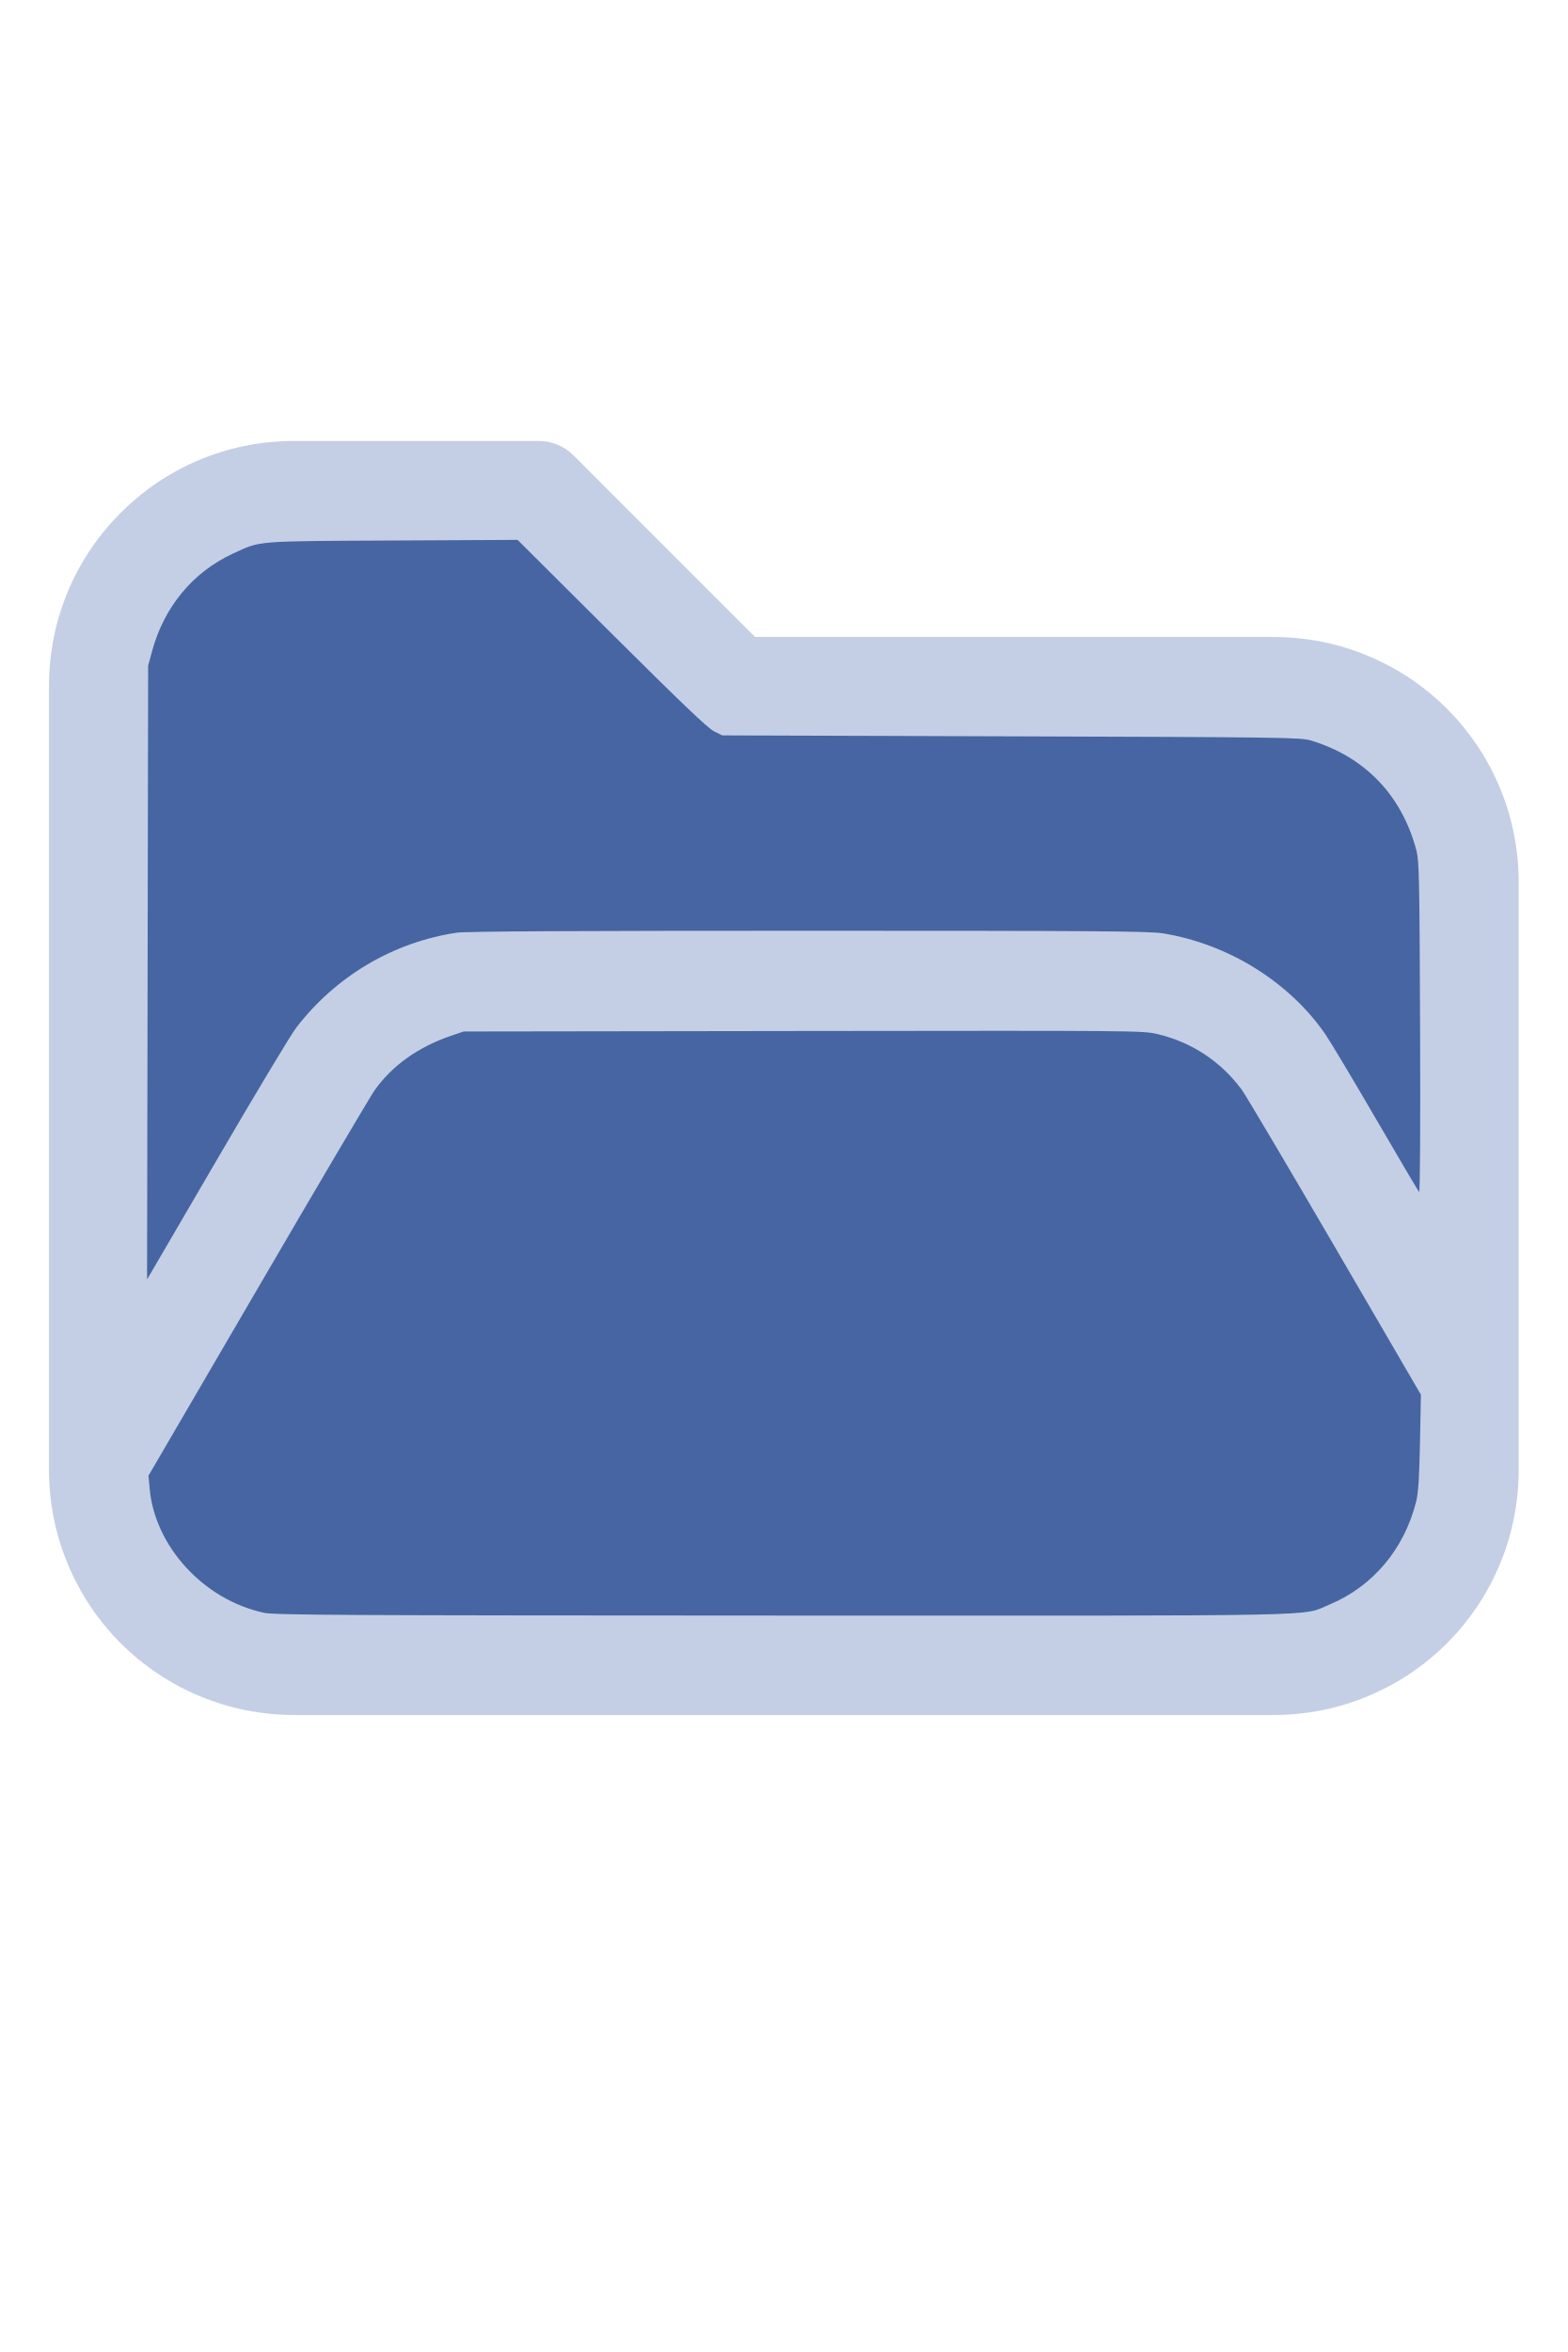
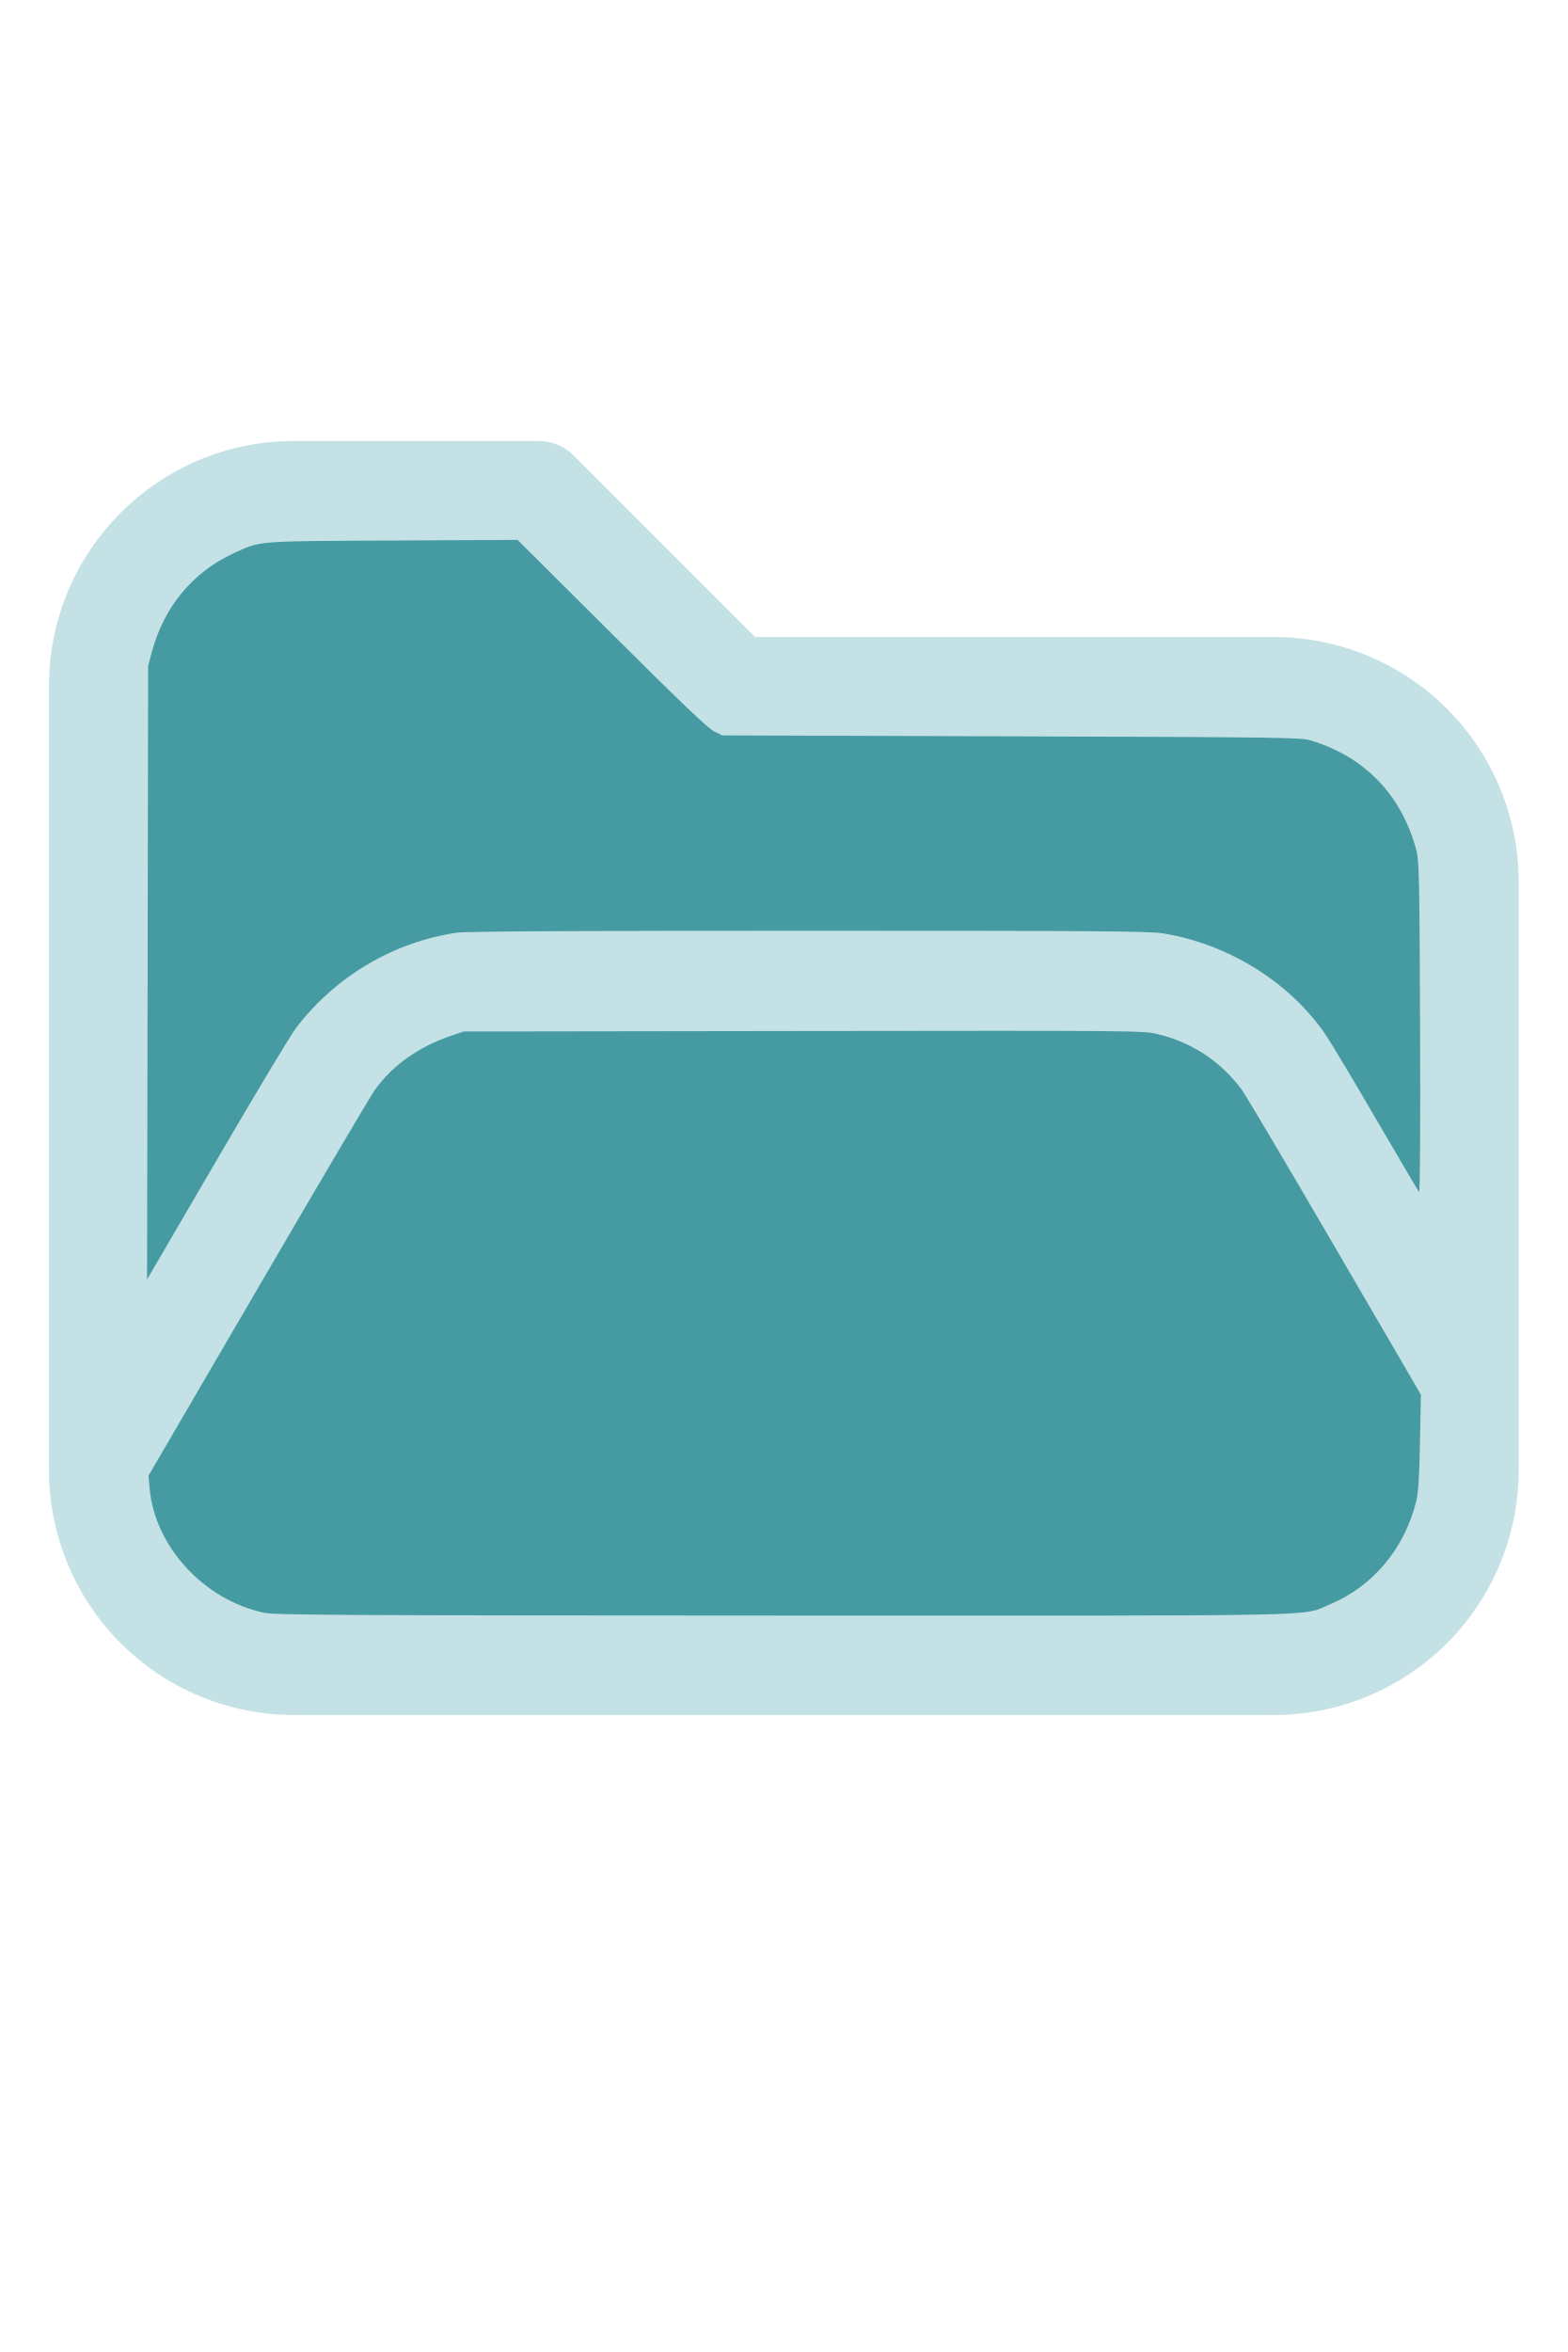
<svg xmlns="http://www.w3.org/2000/svg" version="1.1" width="16" height="24" viewBox="0 0 32 32" xml:space="preserve">
-   <g style="fill:#C4CFE5;">
+   <g style="fill:#C4E2E5;">
    <path d="M1,5.998l0,16.002c-0,1.326 0.527,2.598 1.464,3.536c0.938,0.937 2.21,1.464 3.536,1.464c5.322,0 14.678,-0 20,0c1.326,0 2.598,-0.527 3.536,-1.464c0.937,-0.938 1.464,-2.21 1.464,-3.536c0,-3.486 0,-8.514 0,-12c0,-1.326 -0.527,-2.598 -1.464,-3.536c-0.938,-0.937 -2.21,-1.464 -3.536,-1.464c-0,0 -10.586,0 -10.586,0c0,-0 -3.707,-3.707 -3.707,-3.707c-0.187,-0.188 -0.442,-0.293 -0.707,-0.293l-5.002,0c-2.76,0 -4.998,2.238 -4.998,4.998Zm28,14.415l-3.456,-5.925c-0.538,-0.921 -1.524,-1.488 -2.591,-1.488c-0,0 -12.905,0 -12.906,0c-1.067,0 -2.053,0.567 -2.591,1.488l-4.453,7.635c0.03,0.751 0.342,1.465 0.876,1.998c0.562,0.563 1.325,0.879 2.121,0.879l20,0c0.796,0 1.559,-0.316 2.121,-0.879c0.563,-0.562 0.879,-1.325 0.879,-2.121l0,-1.587Zm0,-3.969l0,-6.444c0,-0.796 -0.316,-1.559 -0.879,-2.121c-0.562,-0.563 -1.325,-0.879 -2.121,-0.879c-7.738,0 -11,0 -11,0c-0.265,0 -0.52,-0.105 -0.707,-0.293c-0,0 -3.707,-3.707 -3.707,-3.707c-0,0 -4.588,0 -4.588,0c-1.656,0 -2.998,1.342 -2.998,2.998l0,12.16l2.729,-4.677c0.896,-1.536 2.54,-2.481 4.318,-2.481c3.354,0 9.552,0 12.906,0c1.778,0 3.422,0.945 4.318,2.481l1.729,2.963Z" />
  </g>
-   <g style="fill:#4665A2;stroke-width:0;">
+   <g style="fill:#469AA2;stroke-width:0;">
    <path d="M 5.388,24.913 C 4.16,24.651 3.157,23.559 3.054,22.371 L 3.031,22.116 5.261,18.294 C 6.487,16.191 7.56,14.373 7.645,14.253 8.004,13.746 8.542,13.363 9.21,13.137 l 0.255,-0.086 6.929,-0.01 c 6.805,-0.009 6.935,-0.008 7.234,0.063 0.696,0.165 1.29,0.557 1.715,1.13 0.082,0.11 0.939,1.557 1.905,3.215 l 1.756,3.014 -0.019,0.972 c -0.014,0.725 -0.034,1.032 -0.078,1.209 -0.243,0.971 -0.887,1.735 -1.772,2.103 -0.588,0.244 0.247,0.227 -11.162,0.224 -9.028,-0.003 -10.364,-0.01 -10.586,-0.057 z" />
    <path d="M 3.013,11.85 3.024,5.588 3.102,5.297 C 3.348,4.386 3.936,3.676 4.757,3.297 5.329,3.033 5.181,3.045 8.013,3.031 l 2.552,-0.013 1.919,1.911 c 1.404,1.398 1.964,1.933 2.089,1.995 l 0.171,0.084 5.898,0.019 c 5.553,0.018 5.91,0.023 6.116,0.085 1.102,0.332 1.857,1.118 2.154,2.244 0.056,0.214 0.064,0.564 0.075,3.622 0.008,2.032 -5.42e-4,3.371 -0.02,3.349 -0.018,-0.02 -0.414,-0.691 -0.88,-1.492 -0.466,-0.801 -0.931,-1.578 -1.033,-1.727 -0.736,-1.069 -1.984,-1.844 -3.316,-2.06 -0.28,-0.045 -1.345,-0.053 -7.239,-0.053 -4.714,-1.09e-4 -6.993,0.012 -7.172,0.039 -1.3,0.193 -2.477,0.89 -3.284,1.944 -0.108,0.141 -0.836,1.353 -1.618,2.695 L 3.002,18.111 Z" />
  </g>
</svg>
